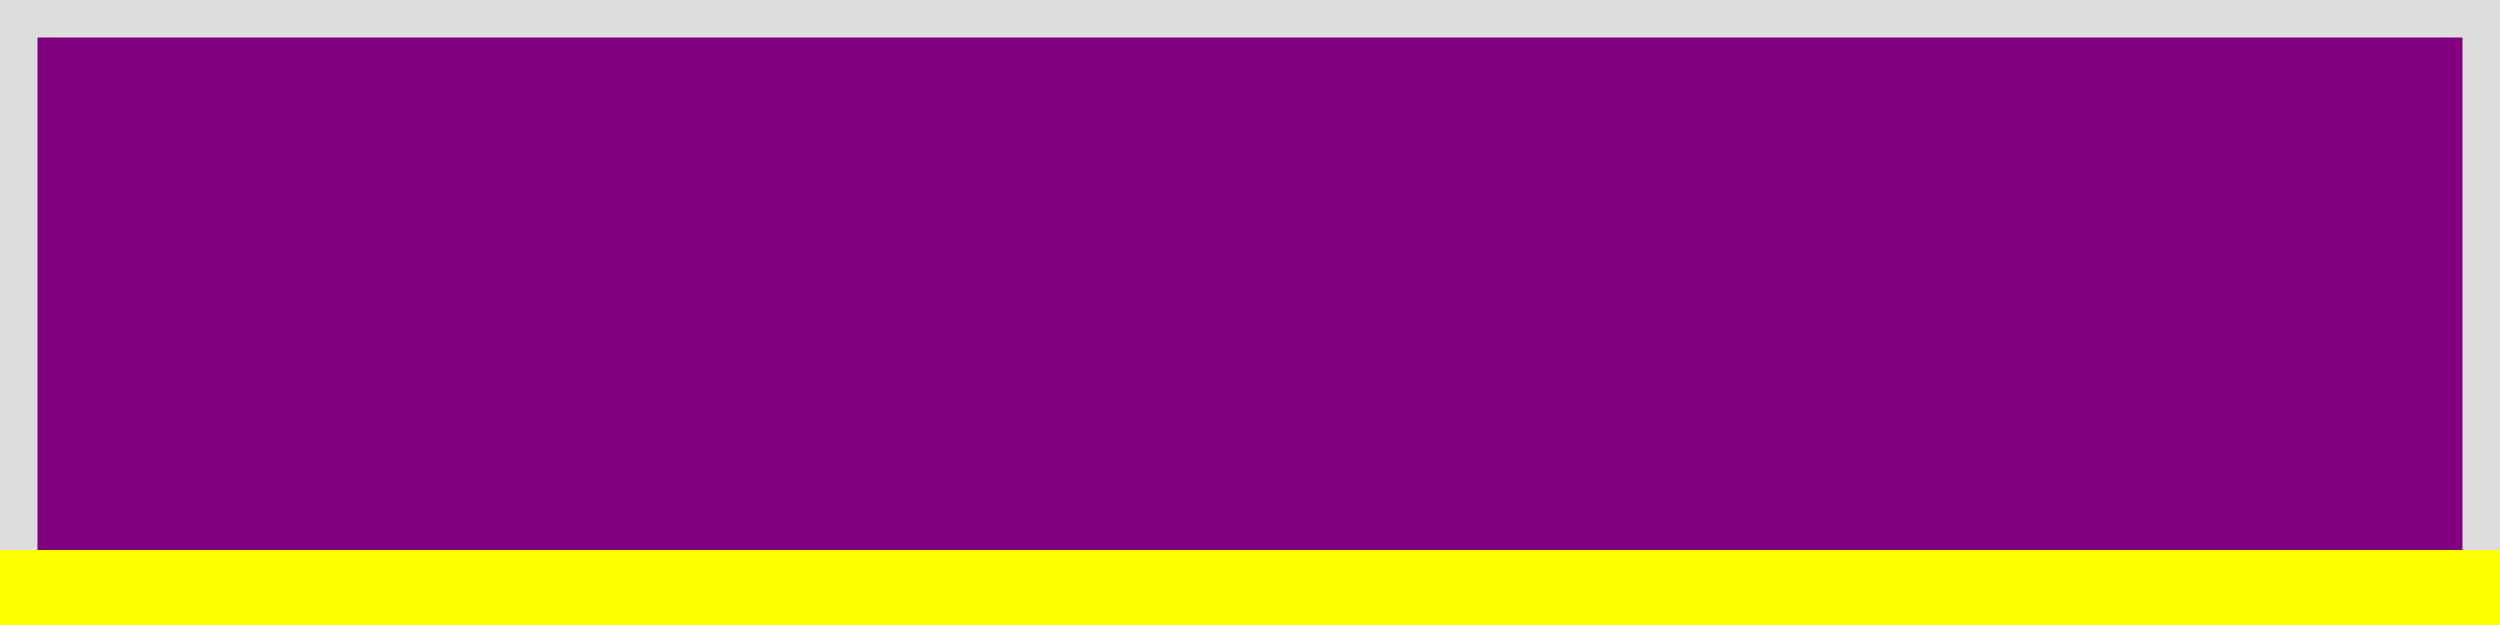
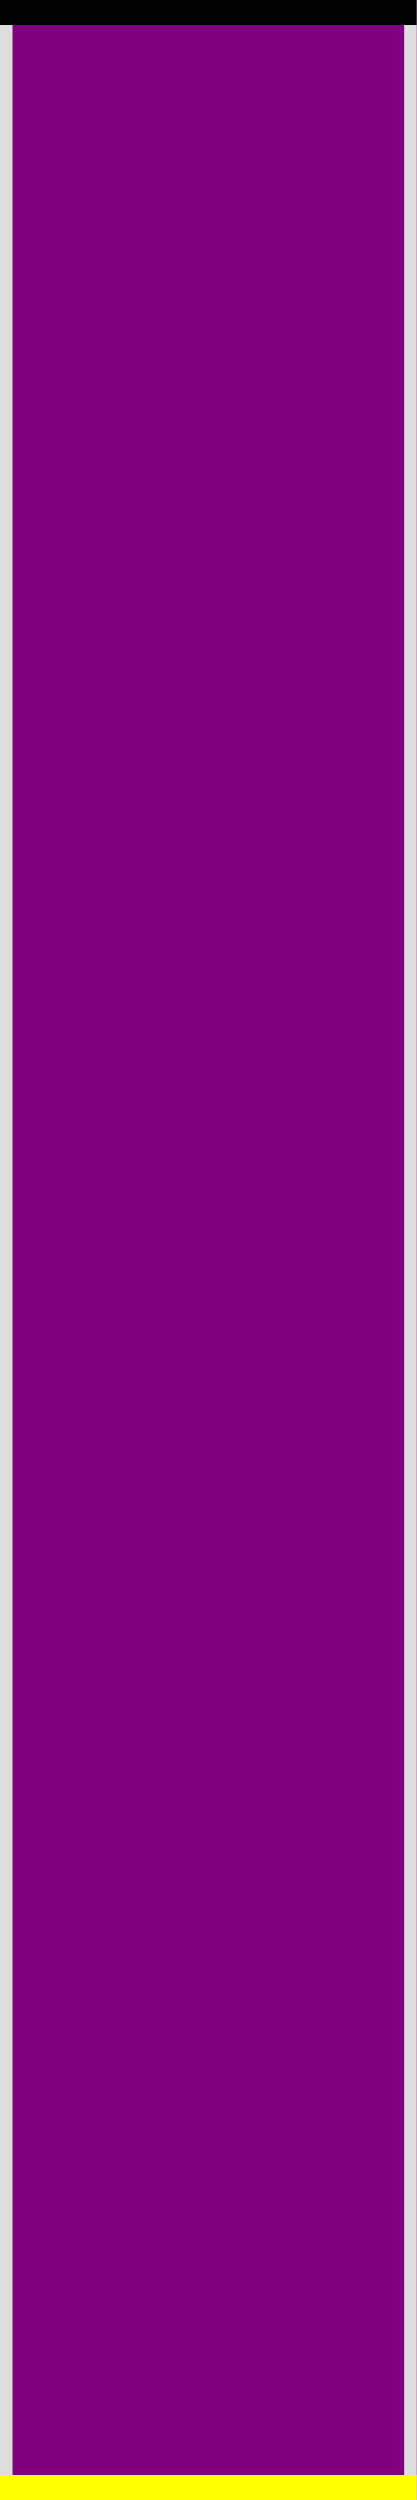
- <svg xmlns="http://www.w3.org/2000/svg" viewBox="0 0 100 25" style="additional:styling" width="100%" height="100%">
-   <rect x="0" y="0" width="100" height="25" fill="#ddd" stroke-width="0" />
+ <svg xmlns="http://www.w3.org/2000/svg" viewBox="0 0 50 300" style="additional:styling" width="100%" height="100%">
+   <rect x="0" y="0" width="50" height="300" fill="#ddd" stroke-width="0" />
  <defs>
    <clipPath id="minichart-1">
-       <rect width="100" height="25" />
+       <rect width="50" height="300" />
    </clipPath>
  </defs>
  <g clip-path="url(#minichart-1)">
-     <rect x="0" y="0.0" height="25.0" width="100" style="fill:purple; stroke-width:3; stroke:#ddd" />
-     <line x1="0" x2="100" y1="25.0" y2="25.0" stroke="yellow" stroke-width="6" />
+     <rect x="0" y="0.0" height="300.0" width="50" style="fill:purple; stroke-width:3; stroke:#ddd" />
+     <line x1="0" x2="50" y1="0.0" y2="0.0" stroke="black" stroke-width="6" />
+     <line x1="0" x2="50" y1="300.0" y2="300.0" stroke="yellow" stroke-width="6" />
  </g>
</svg>
